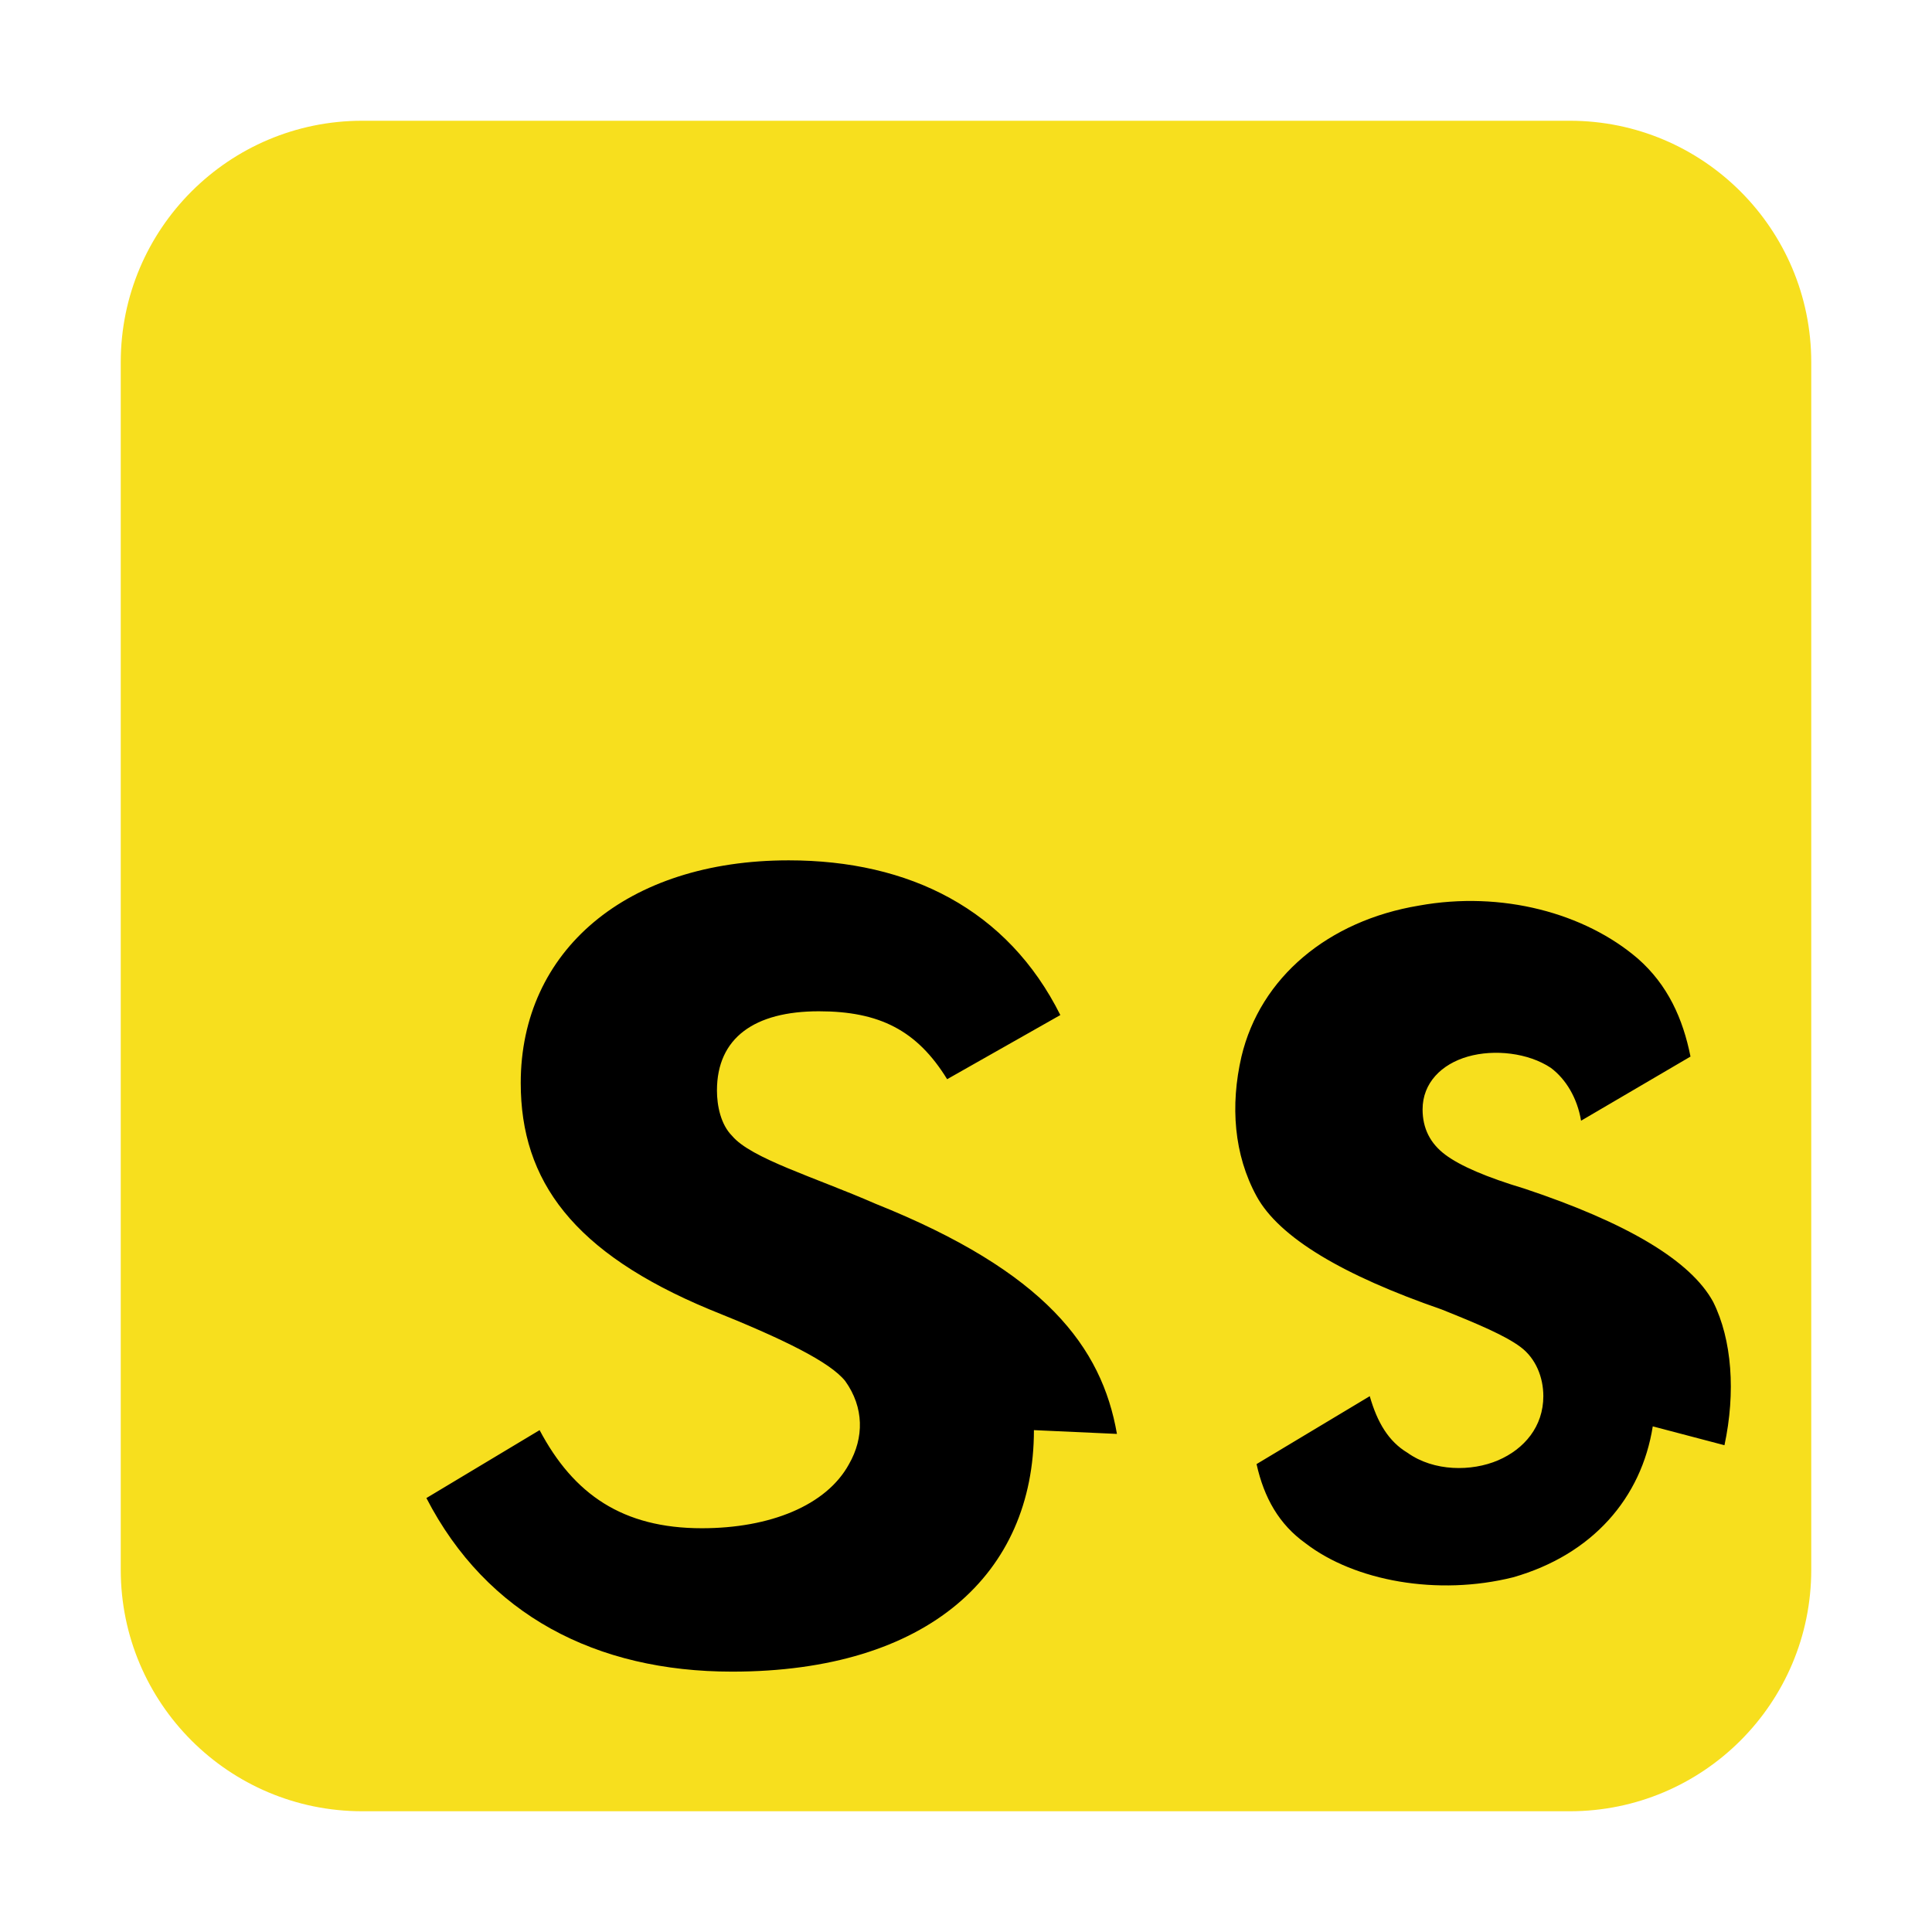
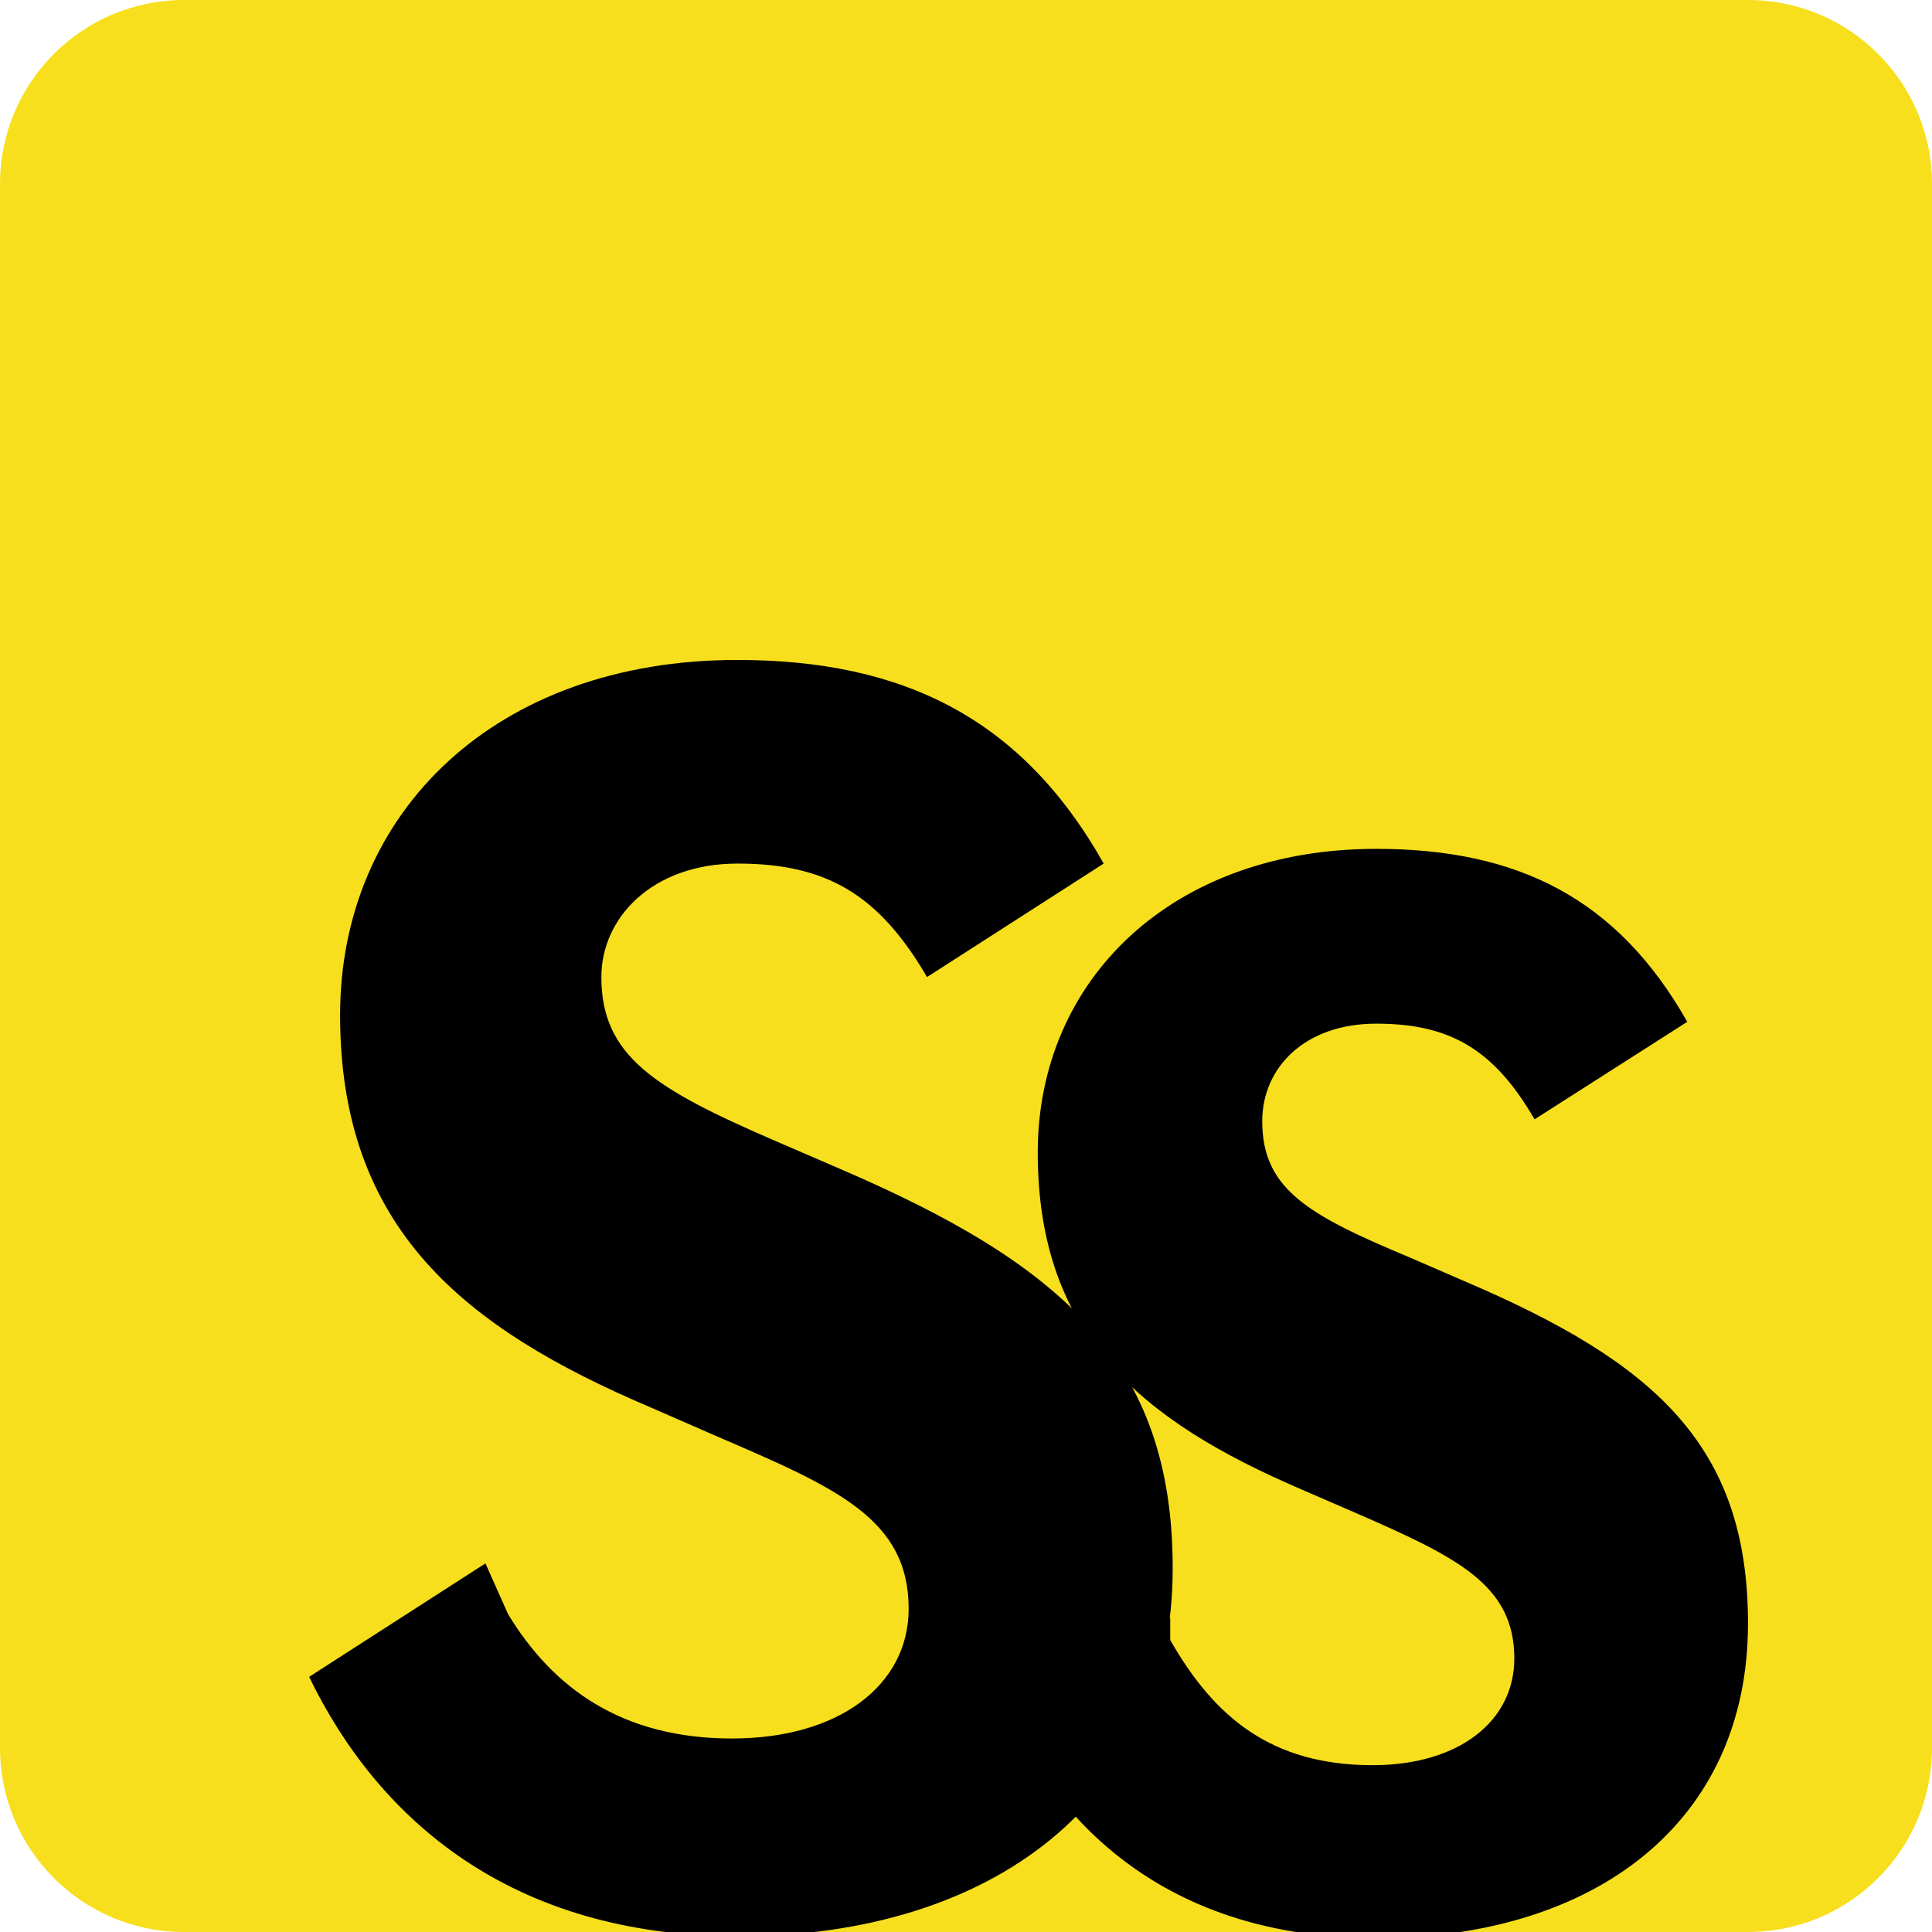
- <svg xmlns="http://www.w3.org/2000/svg" viewBox="0 0 512 512" width="128" height="128">
-   <rect width="448" height="448" x="32" y="32" fill="#F7DF1E" rx="64" />
-   <path fill="#000" d="M296 380c-4-23-19-43-64-61-16-7-33-12-38-18-3-3-4-8-4-12 0-14 10-21 27-21 16 0 26 5 34 18l30-17c-14-28-40-41-72-41-43 0-71 24-71 59 0 26 14 45 50 60 20 8 32 14 36 19 5 7 5 15 1 22-6 11-21 17-39 17-21 0-34-9-43-26l-30 18c16 31 45 46 81 46 52 0 80-26 80-64zm142-2c-3 19-16 34-37 40-20 5-42 1-55-9-7-5-11-12-13-21l30-18c2 7 5 12 10 15 7 5 17 5 24 2 7-3 12-9 12-17 0-5-2-10-6-13-4-3-11-6-21-10-26-9-43-19-49-30-6-11-7-24-4-37 5-21 23-36 47-40 22-4 44 2 58 14 8 7 12 16 14 26l-29 17c-1-6-4-11-8-14-6-4-15-5-22-3-7 2-12 7-12 14 0 5 2 9 6 12 4 3 11 6 21 9 27 9 44 19 50 30 5 10 6 24 3 38z" />
+ <svg xmlns="http://www.w3.org/2000/svg" viewBox="0 0 630 630" width="128" height="128">
+   <rect width="630" height="630" fill="#f7df1e" rx="60" />
+   <path fill="#000" d="M165.7 526.4c14.6 24 37 40.5 73 40.5 35 0 57.6-17.5 57.6-42.3 0-29.3-23.4-39.4-62.7-56.3l-21.3-9.3c-61.2-26-101.4-58.5-101.4-128 0-66 50.6-115.8 129.5-115.8 54 0 92.8 19 119.5 66.4l-57.6 37c-15.6-26.6-32.4-37-61.8-37-27.6 0-44.4 17.5-44.4 37 0 25.8 17.4 36.4 56.4 53.3l21.3 9.2c72.6 31.2 108.6 63 108.6 130.3 0 75.7-58.8 120-141.6 120-74.4 0-117.6-38.4-140-84.6l57.5-37zm215.9 8.4c14.4 25.2 33 40.8 66 40.8 28.2 0 46.2-14.4 46.2-34.8 0-24-18.6-33-51.6-47.4l-18-7.8c-51.6-22.2-85.8-49.8-85.8-109.8 0-56.4 43.8-99 110.4-99 46.2 0 78.6 16.2 101.4 56.4l-49.8 31.8c-13.2-22.8-27.6-31.2-51.6-31.2-23.4 0-37.2 14.4-37.2 31.8 0 22.2 15 30.6 48 44.4l18 7.8c61.8 26.4 92.4 53.4 92.4 111.6 0 64.8-49.8 102.6-121.2 102.6-63.6 0-100.8-32.4-120-72.6l52.8-31.8z" />
</svg>
